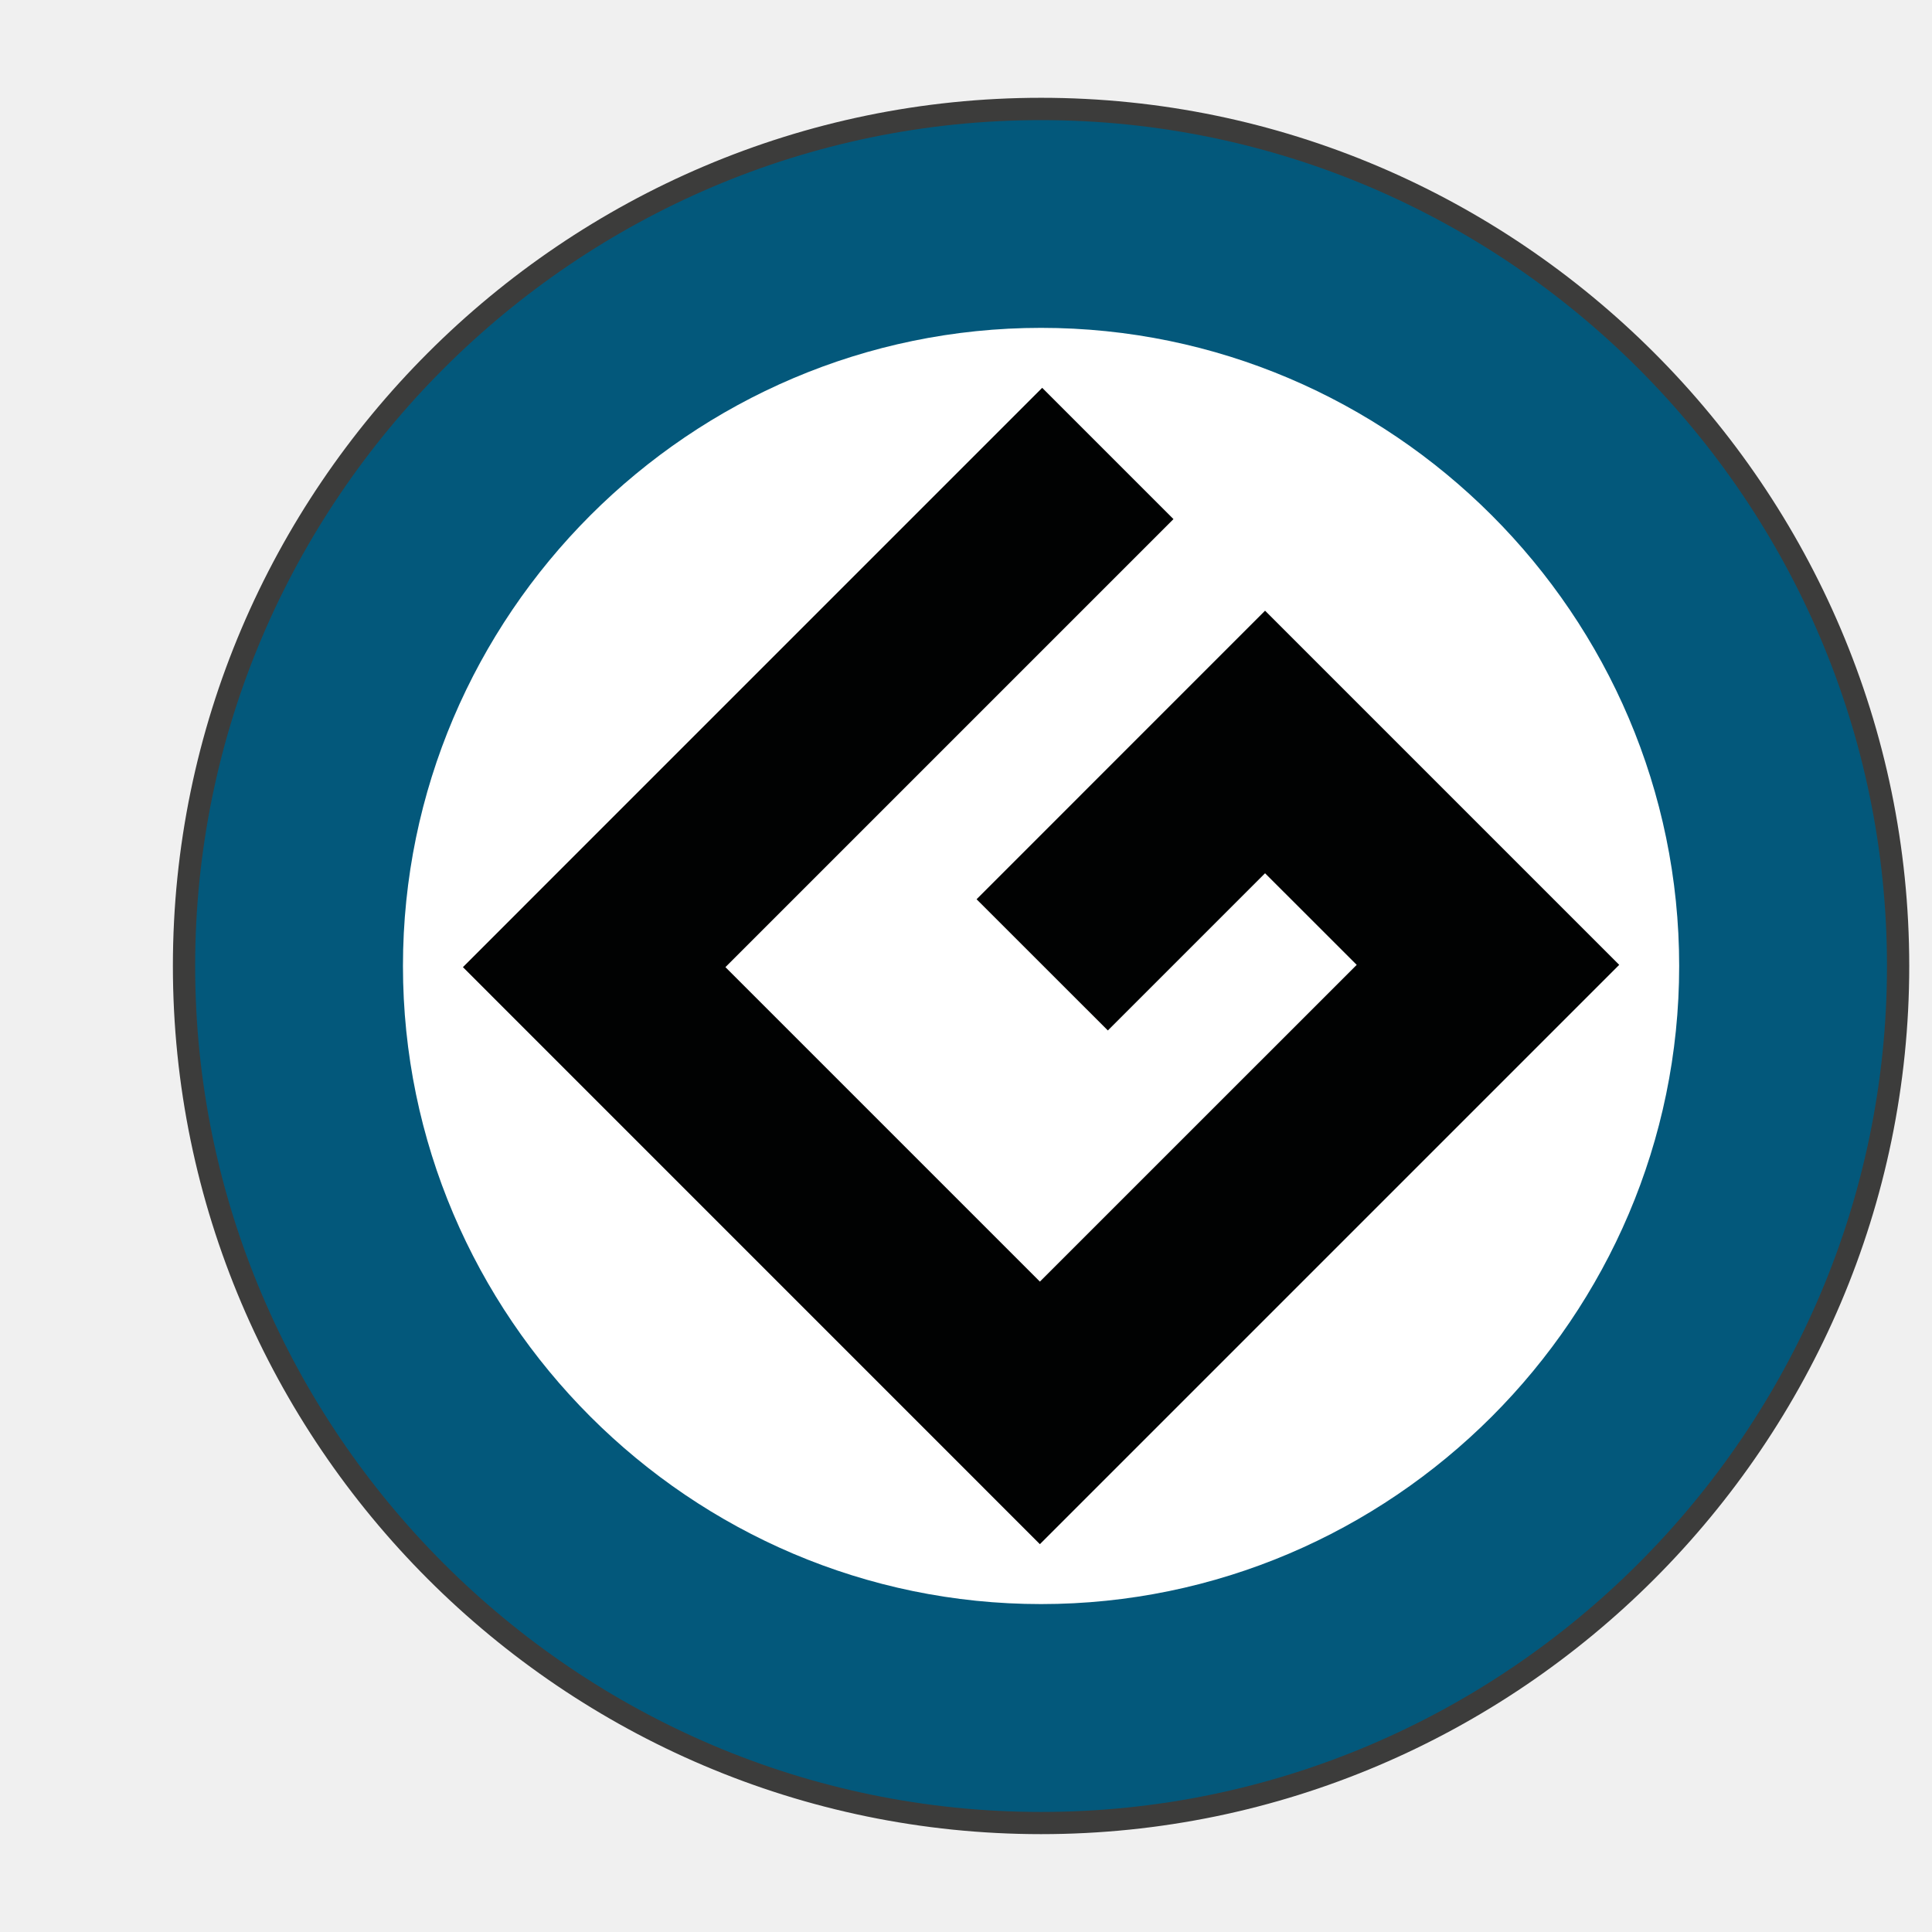
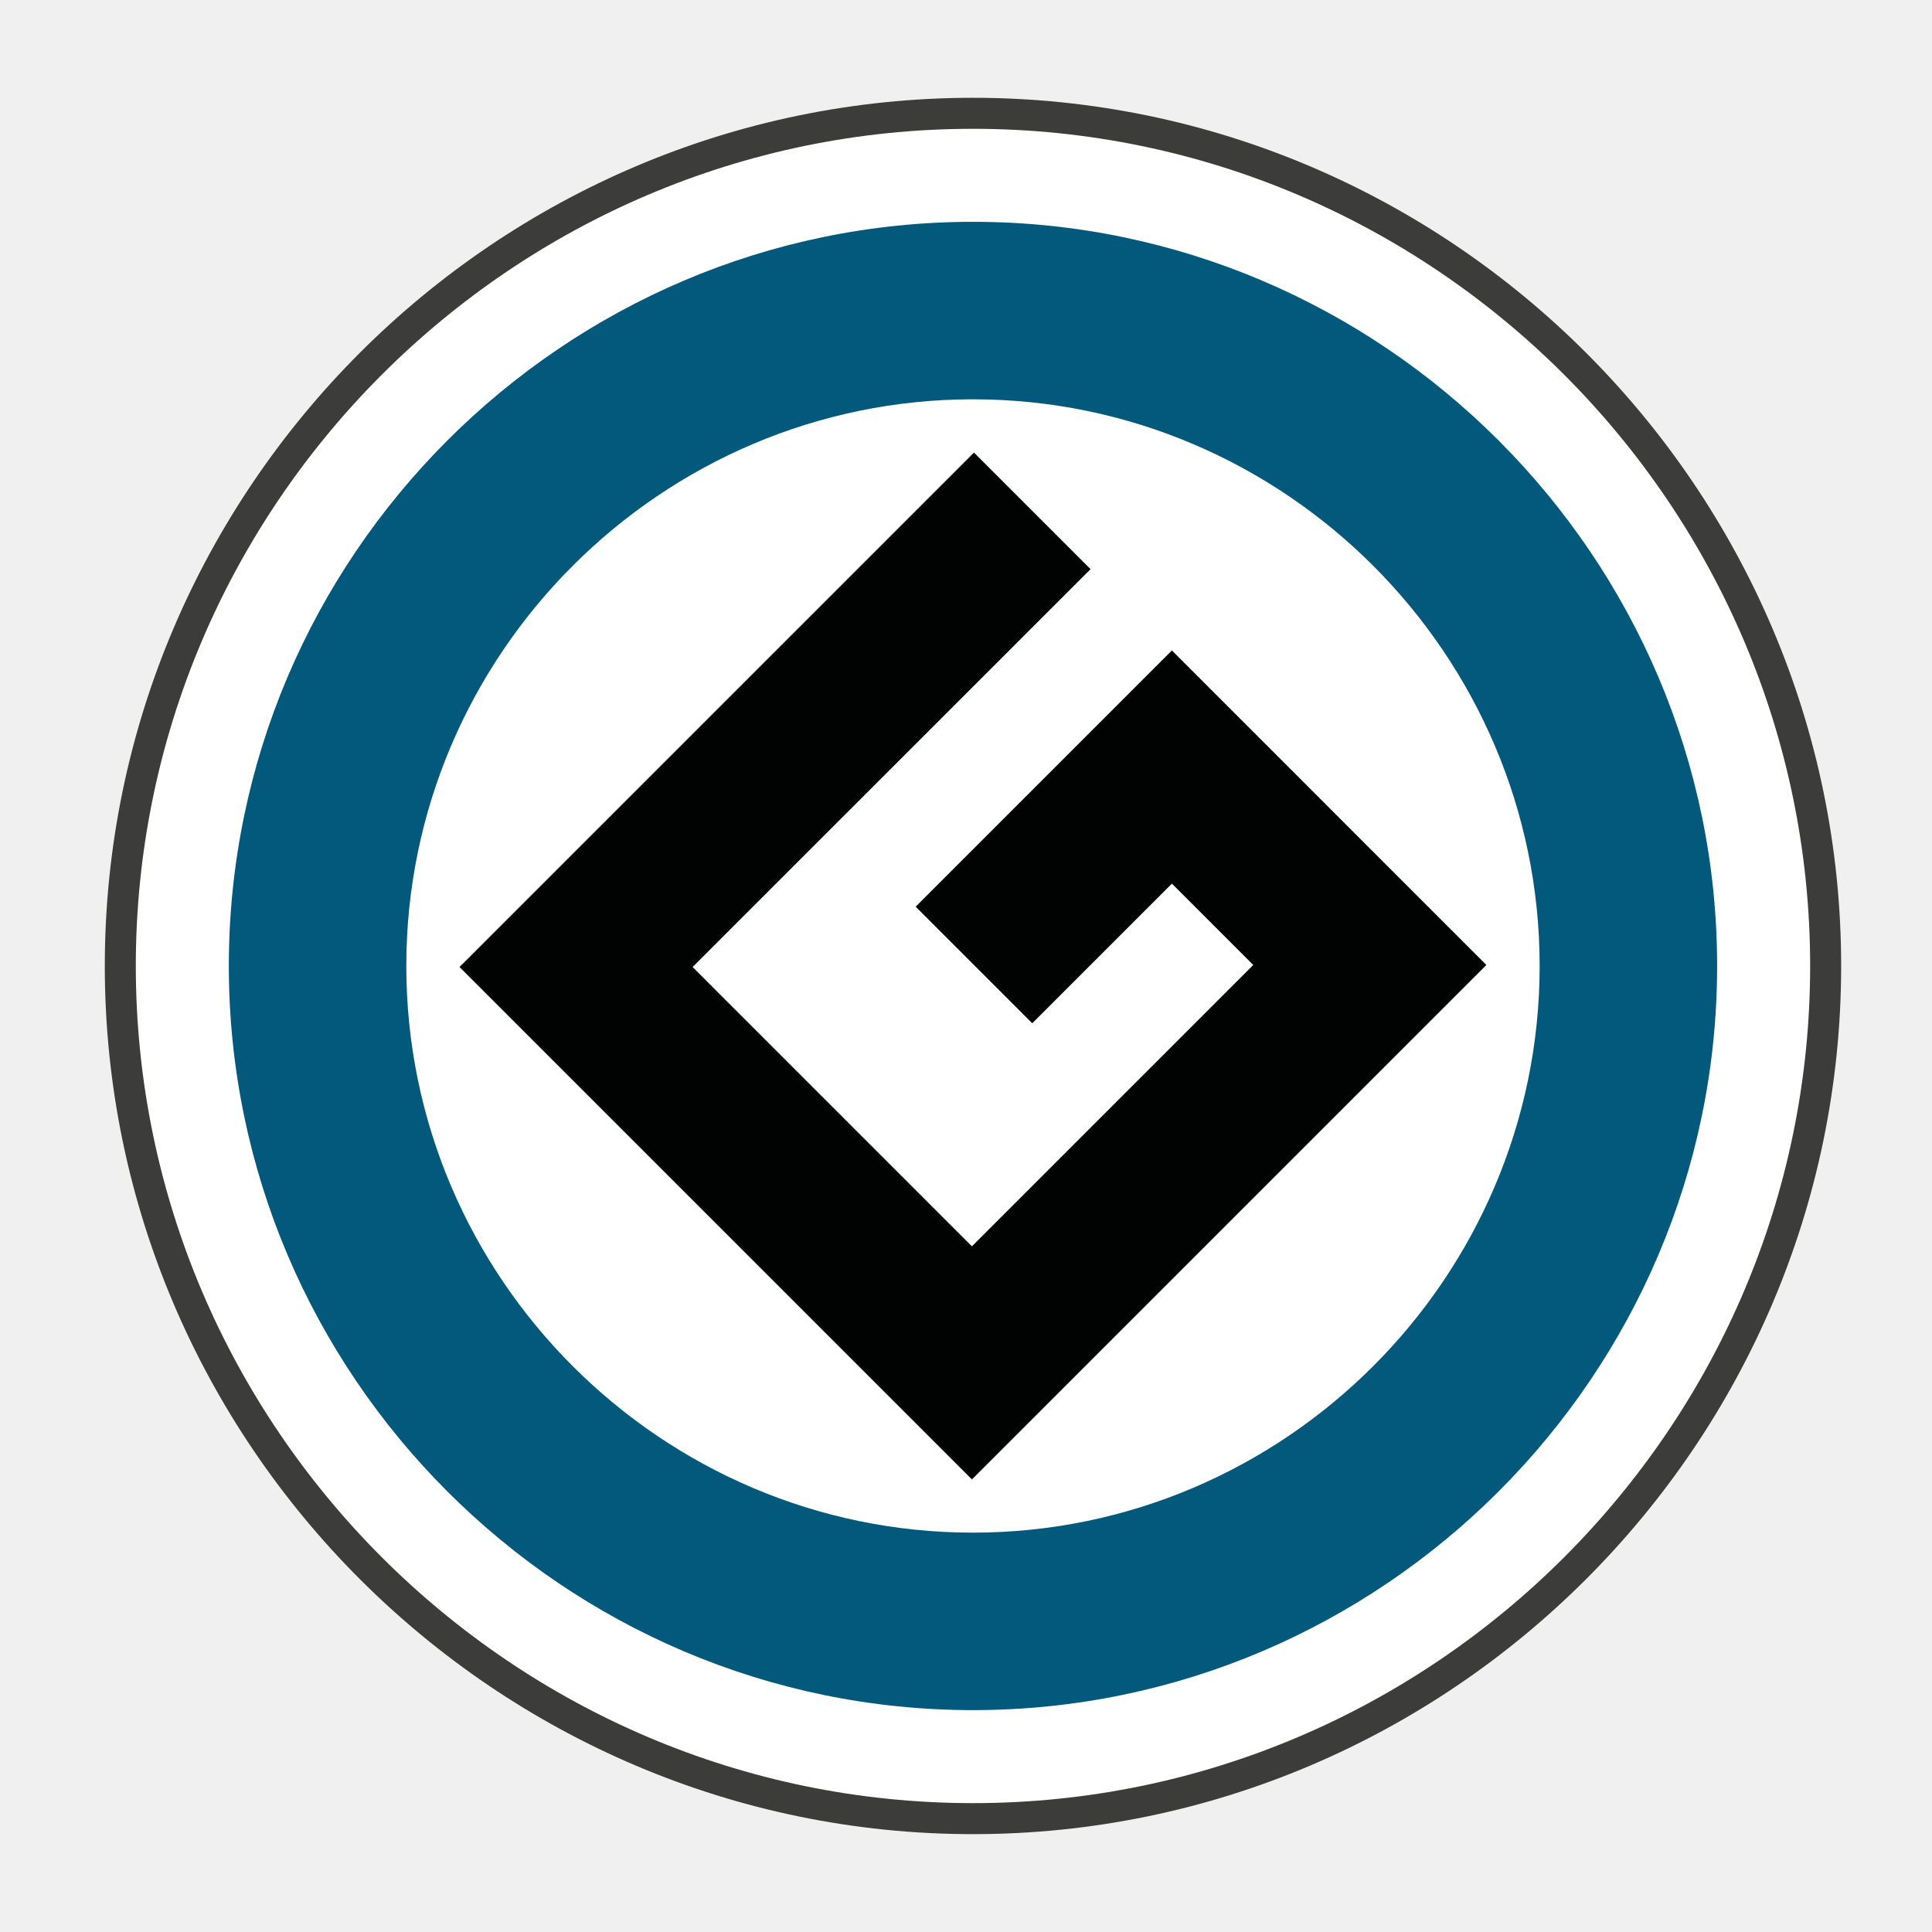
<svg xmlns="http://www.w3.org/2000/svg" version="1.1" id="Laag_3" x="0px" y="0px" viewBox="0 0 31.155 31.155" style="enable-background:new 0 0 31.155 31.155;" xml:space="preserve">
  <style type="text/css">
	.st0{fill:#FFFFFF;stroke:#3C3C3B;stroke-width:0.5;stroke-miterlimit:10;}
- 	.st1{fill:#03587B;}
+ 	.st1{fill:#03597C;}
	.st2{fill:#FFFFFF;}
	.st3{fill:#010202;}
</style>
-   <path class="st0" d="M16.788,29.327L16.788,29.327c-7.562,0-13.75-6.188-13.75-13.75l0,0c0-7.562,6.188-13.75,13.75-13.75  l0,0c7.562,0,13.75,6.188,13.75,13.75l0,0C30.538,23.14,24.35,29.327,16.788,29.327z" />
-   <path class="st1" d="M16.788,29.219L16.788,29.219c-7.503,0-13.641-6.139-13.641-13.641l0,0  c0-7.503,6.139-13.641,13.641-13.641l0,0c7.503,0,13.641,6.139,13.641,13.641l0,0  C30.429,23.08,24.29,29.219,16.788,29.219z" />
-   <path class="st2" d="M16.788,25.867L16.788,25.867c-5.659,0-10.29-4.63-10.29-10.29l0,0  c0-5.659,4.63-10.29,10.29-10.29l0,0c5.659,0,10.29,4.63,10.29,10.29l0,0  C27.078,21.237,22.447,25.867,16.788,25.867z" />
-   <polygon class="st3" points="16.769,20.667 11.698,15.596 18.923,8.371 16.806,6.254 9.581,13.479   7.502,15.559 7.465,15.596 16.769,24.901 16.806,24.864 18.886,22.784 26.111,15.559 25.262,14.71   23.994,13.442 22.517,11.965 20.61,10.058 20.4,9.848 15.748,14.501 17.865,16.617 20.4,14.082   21.878,15.559 " />
+   <path class="st0" d="M15.69,29.327L15.69,29.327c-7.562,0-13.75-6.188-13.75-13.75l0,0  c0-7.562,6.188-13.75,13.75-13.75l0,0c7.562,0,13.75,6.188,13.75,13.75l0,0  C29.44,23.14,23.252,29.327,15.69,29.327z" />
+   <path class="st1" d="M15.69,27.577L15.69,27.577c-6.6,0-12-5.4-12-12l0,0c0-6.6,5.4-12,12-12l0,0c6.6,0,12,5.4,12,12l0,0  C27.69,22.177,22.29,27.577,15.69,27.577z" />
+   <path class="st2" d="M15.69,24.715L15.69,24.715c-5.026,0-9.138-4.112-9.138-9.138l0,0  c0-5.026,4.112-9.138,9.138-9.138l0,0c5.026,0,9.138,4.112,9.138,9.138l0,0  C24.828,20.603,20.715,24.715,15.69,24.715z" />
+   <polygon class="st3" points="15.673,20.098 11.169,15.594 17.586,9.178 15.706,7.298 9.29,13.714   7.443,15.561 7.41,15.594 15.673,23.857 15.706,23.824 17.553,21.977 23.969,15.561 23.215,14.807   22.089,13.681 20.778,12.369 19.084,10.675 18.898,10.489 14.766,14.621 16.646,16.501 18.898,14.249   20.21,15.561 " />
</svg>
